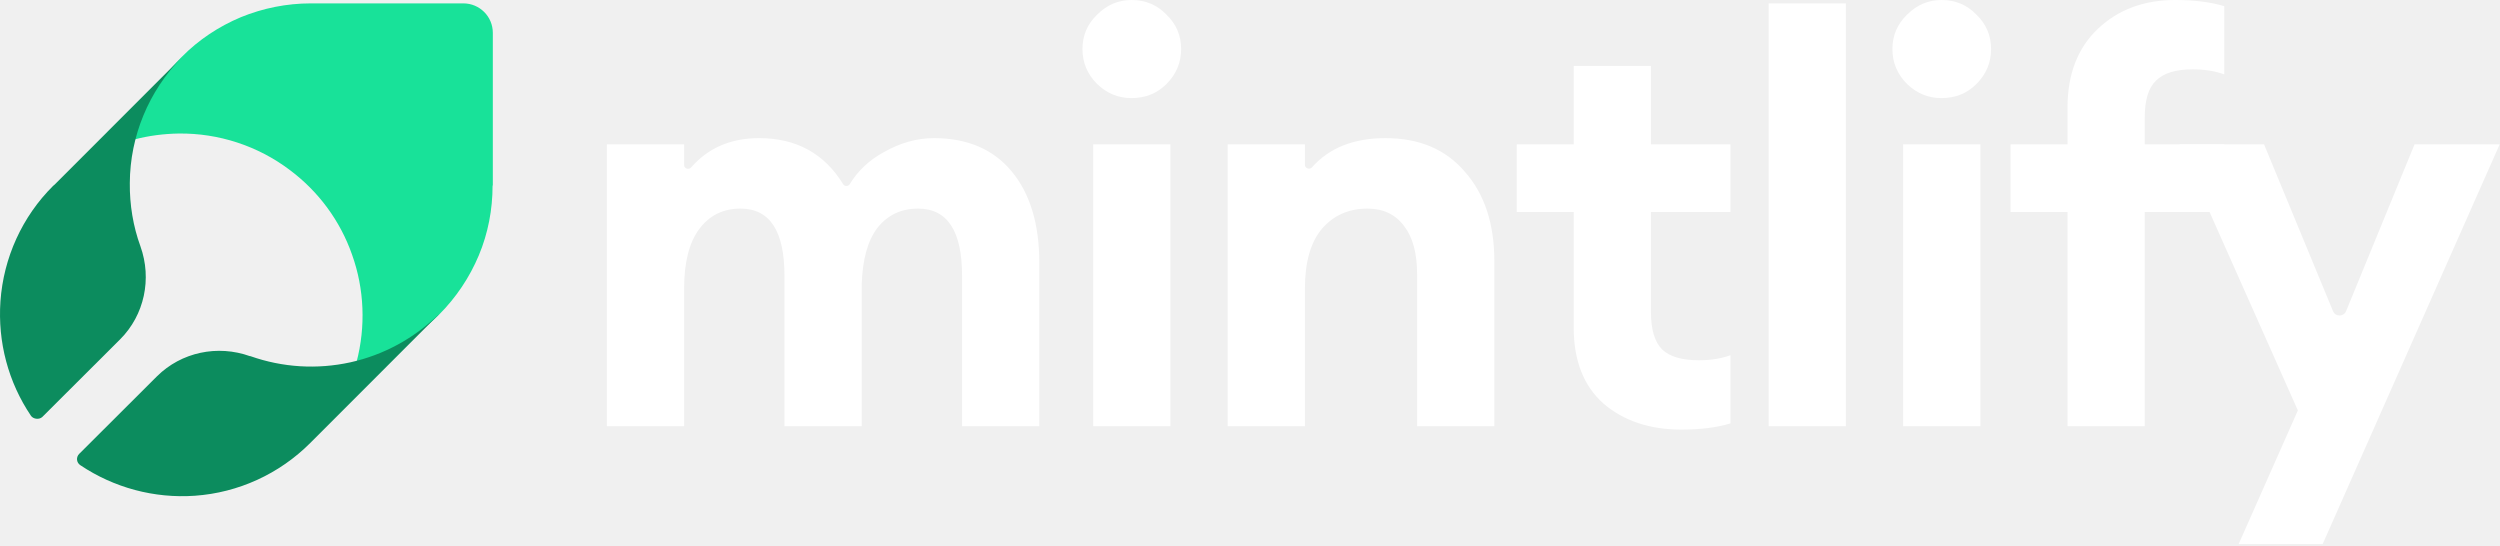
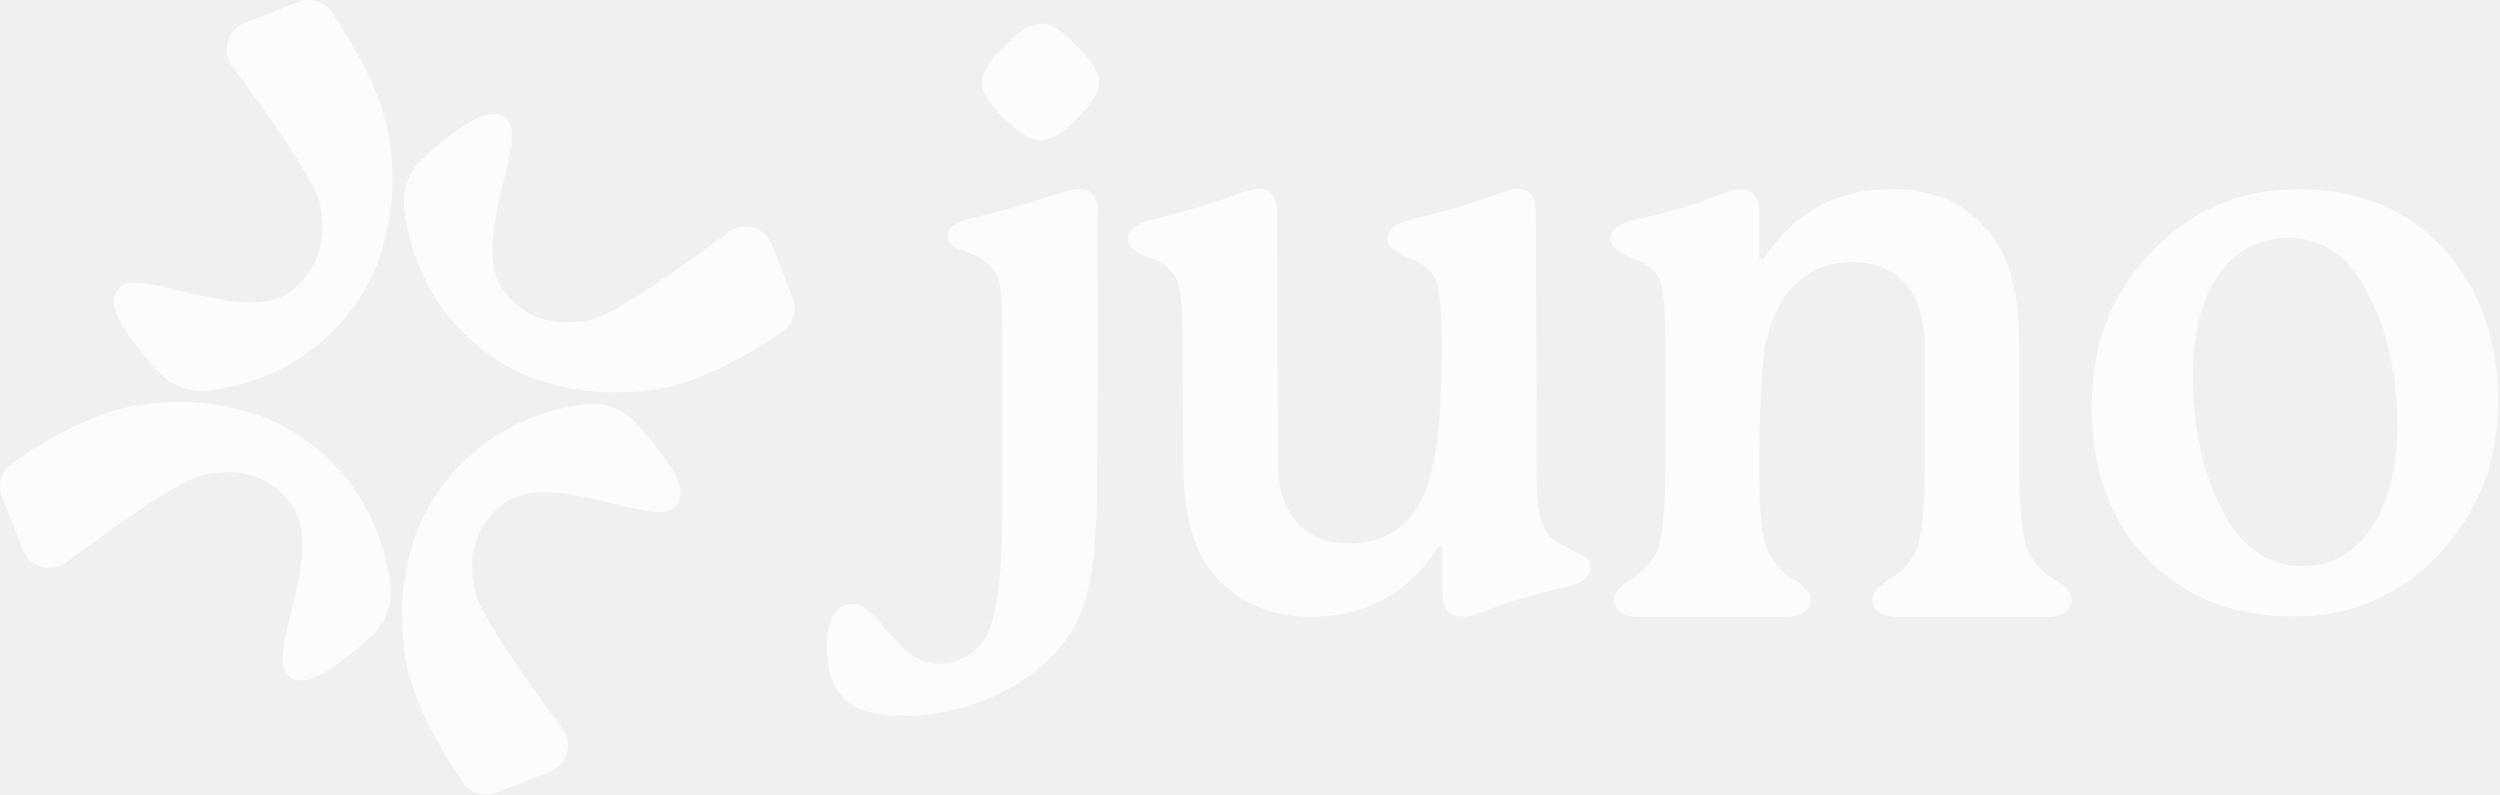
- <svg xmlns="http://www.w3.org/2000/svg" width="1682" height="367" viewBox="0 0 1682 367" fill="none">
-   <path d="M1562.69 366.037H1506.17L1546 276.14L1466.34 97.105H1523.24L1569.66 209.337C1571.28 213.26 1576.84 213.253 1578.45 209.325L1624.52 97.105H1681.79L1562.69 366.037Z" fill="white" />
-   <path d="M1391.02 286.761V142.622H1352.71V97.104H1391.02V72.449C1391.02 49.943 1397.85 32.242 1411.5 19.345C1425.16 6.448 1442.48 0 1463.47 0C1476.37 0 1487.37 1.391 1496.47 4.172V50.069C1490.4 47.793 1483.32 46.656 1475.23 46.656C1463.85 46.656 1455.63 49.184 1450.57 54.242C1445.51 59.046 1442.99 67.265 1442.99 78.897V97.104H1496.47V142.622H1442.99V286.761H1391.02Z" fill="white" />
-   <path d="M1306.22 66.001C1297.37 66.001 1289.66 62.84 1283.08 56.518C1276.51 49.943 1273.22 42.104 1273.22 33C1273.22 23.897 1276.51 16.184 1283.08 9.862C1289.66 3.287 1297.37 0 1306.22 0C1315.58 0 1323.42 3.287 1329.74 9.862C1336.31 16.184 1339.6 23.897 1339.6 33C1339.6 42.104 1336.31 49.943 1329.74 56.518C1323.42 62.84 1315.58 66.001 1306.22 66.001ZM1280.43 286.761V97.104H1332.39V286.761H1280.43Z" fill="white" />
-   <path d="M1189.94 286.761V2.276H1241.91V286.761H1189.94Z" fill="white" />
-   <path d="M1131.24 289.037C1110 289.037 1092.55 283.221 1078.89 271.588C1065.49 259.703 1058.79 242.634 1058.79 220.381V142.622H1020.48V97.104H1058.79V44.38H1110.76V97.104H1164.24V142.622H1110.76V210.14C1110.76 221.772 1113.29 230.117 1118.34 235.174C1123.4 239.979 1131.62 242.381 1143 242.381C1151.09 242.381 1158.17 241.243 1164.24 238.967V284.864C1155.14 287.646 1144.14 289.037 1131.24 289.037Z" fill="white" />
-   <path d="M825.979 286.761V97.104H877.945V110.967C877.945 113.311 881.135 114.347 882.688 112.591C894.273 99.485 910.773 92.932 932.187 92.932C954.946 92.932 972.774 100.518 985.67 115.69C998.82 130.61 1005.39 150.587 1005.39 175.622V286.761H953.429V184.346C953.429 170.438 950.521 159.691 944.704 152.104C938.888 144.265 930.67 140.346 920.049 140.346C907.405 140.346 897.164 144.898 889.325 154.001C881.738 163.105 877.945 176.507 877.945 194.208V286.761H825.979Z" fill="white" />
-   <path d="M761.286 66.001C752.436 66.001 744.723 62.84 738.148 56.518C731.574 49.943 728.286 42.104 728.286 33C728.286 23.897 731.574 16.184 738.148 9.862C744.723 3.287 752.436 0 761.286 0C770.643 0 778.482 3.287 784.804 9.862C791.379 16.184 794.666 23.897 794.666 33C794.666 42.104 791.379 49.943 784.804 56.518C778.482 62.84 770.643 66.001 761.286 66.001ZM735.493 286.761V97.104H787.459V286.761H735.493Z" fill="white" />
-   <path d="M647.273 286.761V185.484C647.273 155.392 637.411 140.346 617.686 140.346C606.307 140.346 597.204 144.645 590.376 153.242C583.801 161.84 580.261 174.61 579.755 191.553V286.761H527.789V185.484C527.789 155.392 517.927 140.346 498.203 140.346C486.571 140.346 477.341 144.898 470.513 154.001C463.685 163.105 460.272 176.507 460.272 194.208V286.761H408.306V97.104H460.272V111.103C460.272 113.435 463.407 114.462 464.939 112.704C476.419 99.522 491.68 92.932 510.72 92.932C535.742 92.932 554.588 103.262 567.259 123.923C568.258 125.553 570.718 125.527 571.712 123.894C577.189 114.891 584.802 107.731 594.548 102.414C605.675 96.093 616.928 92.932 628.307 92.932C650.813 92.932 668.261 100.391 680.652 115.311C693.043 130.231 699.239 150.714 699.239 176.76V286.761H647.273Z" fill="white" />
-   <path d="M331.569 124.833V22.09C331.569 11.065 322.625 2.276 311.764 2.276H209.069C192.938 2.276 176.967 5.472 162.113 11.544C147.26 17.775 133.685 26.724 122.345 38.228L121.546 39.027C106.533 54.207 95.833 73.062 90.402 93.834C100.145 91.277 110.206 89.999 120.268 89.839C147.1 89.52 173.453 98.148 194.855 114.287C214.18 128.668 228.873 148.481 236.859 171.331C245.164 194.5 246.122 219.746 239.893 243.554C260.496 238.122 279.503 227.416 294.675 212.396L295.474 211.597C306.813 200.252 315.917 186.67 322.145 171.81C328.374 156.95 331.409 140.971 331.409 124.833H331.569Z" fill="#18E299" />
-   <path d="M87.337 123.098C87.496 91.579 100.066 61.334 122.182 38.73L36.739 124.212C36.421 124.531 36.102 124.69 35.784 125.008C14.941 145.702 2.371 173.4 0.303 202.69C-1.607 230.07 5.553 257.131 20.828 279.736C22.285 281.892 26.238 282.601 28.466 280.532L80.813 228.319C97.202 211.923 102.293 187.568 94.497 165.759C89.564 152.229 87.178 137.743 87.337 123.098Z" fill="#0C8C5E" />
-   <path d="M294.976 211.605C278.587 227.683 258.062 238.826 235.786 243.761C213.351 248.695 190.121 247.263 168.482 239.622C168.482 239.622 168.323 239.622 168.164 239.622C146.365 231.822 122.022 236.916 105.633 253.153L53.285 305.365C51.057 307.594 51.376 311.255 54.081 313.006C76.674 328.129 103.724 335.451 131.091 333.541C160.368 331.472 187.894 318.896 208.737 298.043L209.533 297.247L294.976 211.765V211.605Z" fill="#0C8C5E" />
+ <svg xmlns="http://www.w3.org/2000/svg" width="922" height="293" viewBox="0 0 922 293" fill="none">
+   <g clip-path="url(#clip0_564_993)">
+     <path d="M397.215 17.054C386.347 5.899 381.453 5.899 370.297 17.054C359.43 27.922 359.43 32.816 370.297 43.684C381.453 54.408 386.347 54.408 397.215 43.684C408.083 32.816 408.083 27.922 397.215 17.054Z" fill="#FDFCFB" />
+     <path d="M143.658 51.245C141.283 37.282 134.086 21.736 122.21 4.391C119.547 0.432 114.437 -1.007 109.975 0.72L90.254 8.421C83.777 11.012 81.546 18.857 85.576 24.399C97.092 39.801 116.668 67.007 118.036 75.644C120.483 88.239 117.748 98.243 108.967 105.944C92.558 121.778 51.677 97.883 44.336 105.944C38.146 111.342 44.984 122.138 58.155 136.82C58.155 136.82 58.155 136.82 58.227 136.892C63.121 142.506 70.678 144.953 78.019 143.946C89.463 142.362 107.528 137.396 122.498 122.426C129.983 115.013 135.885 106.016 139.7 96.012C139.7 96.012 139.7 95.796 139.7 95.724C142.507 87.663 144.162 79.17 144.666 70.822C144.666 70.102 144.666 69.454 144.666 68.734C144.882 62.833 144.522 57.075 143.514 51.245H143.658Z" fill="#FDFCFB" />
+     <path d="M51.245 149.343C37.282 151.718 21.736 158.916 4.391 170.791C0.432 173.454 -1.007 178.564 0.72 183.026L8.421 202.747C11.012 209.224 18.857 211.456 24.399 207.425C39.801 195.909 67.007 176.333 75.644 174.965C88.239 172.518 98.243 175.253 105.944 184.034C121.778 200.444 97.883 241.324 105.944 248.665C111.342 254.855 122.138 248.018 136.82 234.847C136.82 234.847 136.82 234.847 136.892 234.775C142.506 229.88 144.953 222.323 143.946 214.982C142.362 203.539 137.396 185.473 122.426 170.503C115.013 163.018 106.016 157.116 96.012 153.302C96.012 153.302 95.796 153.302 95.724 153.302C87.663 150.495 79.17 148.839 70.822 148.336C70.102 148.336 69.454 148.336 68.734 148.336C62.833 148.12 57.075 148.48 51.245 149.487V149.343Z" fill="#FDFCFB" />
+     <path d="M149.342 241.828C151.717 255.791 158.915 271.337 170.79 288.682C173.453 292.641 178.563 294.08 183.025 292.353L202.746 284.652C209.223 282.061 211.455 274.216 207.424 268.674C195.908 253.272 176.332 226.066 174.964 217.429C172.517 204.834 175.252 194.83 184.033 187.129C200.443 171.295 241.323 195.19 248.664 187.129C254.854 181.731 248.017 170.935 234.846 156.253C234.846 156.253 234.846 156.253 234.774 156.181C229.879 150.567 222.322 148.12 214.981 149.128C203.538 150.711 185.472 155.677 170.502 170.647C163.017 178.061 157.115 187.057 153.301 197.061C153.301 197.061 153.301 197.277 153.301 197.349C150.494 205.41 148.838 213.903 148.335 222.252C148.335 222.971 148.335 223.619 148.335 224.339C148.119 230.241 148.479 235.998 149.486 241.828H149.342Z" fill="#FDFCFB" />
+     <path d="M241.829 143.658C255.792 141.283 271.338 134.086 288.683 122.21C292.642 119.547 294.081 114.437 292.354 109.975L284.653 90.254C282.062 83.777 274.217 81.546 268.675 85.576C253.273 97.092 226.067 116.668 217.43 118.036C204.835 120.483 194.831 117.748 187.13 108.967C171.296 92.558 195.191 51.677 187.13 44.336C181.732 38.146 170.936 44.984 156.254 58.155C156.254 58.155 156.254 58.155 156.182 58.227C150.568 63.121 148.121 70.678 149.129 78.019C150.712 89.463 155.678 107.528 170.648 122.498C178.061 129.983 187.058 135.885 197.062 139.7C197.062 139.7 197.278 139.7 197.35 139.7C205.411 142.507 213.904 144.162 222.253 144.666C222.972 144.666 223.62 144.666 224.34 144.666C230.242 144.882 235.999 144.522 241.829 143.514V143.658Z" fill="#FDFCFB" />
+     <path d="M404.846 77.511C404.846 132.714 404.846 165.102 404.558 174.53V182.591C404.558 187.413 404.558 190.652 404.27 191.948C404.27 193.315 403.982 196.266 403.695 200.512C403.407 209.077 402.255 212.028 400.888 218.721C399.448 225.415 396.929 230.813 393.474 235.347C381.239 252.764 357.416 263.992 333.305 263.992C324.237 263.992 317.399 262.409 313.153 259.17C307.755 255.139 304.948 248.446 304.948 238.802C304.948 228.078 308.331 222.752 314.88 222.752C317.399 222.752 320.854 224.911 324.525 229.445C326.54 232.108 329.923 235.851 332.154 238.01C335.824 242.04 340.359 244.703 346.045 244.703C353.458 244.703 359.072 241.753 363.102 235.563C367.348 228.869 369.652 213.611 369.652 189.716V120.335C369.652 109.899 368.788 103.421 367.348 100.758C365.333 97.52 362.238 95.145 357.416 93.273C354.033 91.69 349.499 91.114 349.499 86.868C349.499 83.917 352.306 81.758 358.28 80.462C368.788 78.015 378.432 75.352 387.213 72.401C392.611 70.53 395.993 69.738 398.009 69.738C402.543 69.738 404.846 72.401 404.846 77.511Z" fill="#FDFCFB" />
+     <path d="M579.019 202.457C583.266 204.472 585.857 205.84 586.361 207.279C586.648 207.855 586.648 208.431 586.648 209.007C586.648 212.677 583.842 214.98 578.156 216.348C565.417 219.155 554.333 222.61 544.976 226.28C542.961 227.144 541.306 227.432 539.291 227.432C534.468 227.432 531.949 224.625 531.949 218.939V202.745C531.949 201.881 531.661 201.594 531.086 201.594C530.798 201.594 530.222 201.881 529.934 202.457C518.85 219.227 503.232 227.432 483.44 227.432C466.958 227.432 454.507 221.458 445.726 209.295C439.465 200.514 436.37 187.703 436.37 170.429L436.082 123.359C436.082 112.564 435.218 105.798 433.779 102.631C432.052 99.249 428.669 96.658 423.847 95.002C418.449 92.987 415.93 90.756 415.93 88.165C415.93 84.782 418.737 82.479 424.71 81.04C437.162 77.945 447.957 74.778 457.026 71.395C460.121 70.244 462.424 69.668 464.151 69.668C468.686 69.668 470.989 72.475 470.989 78.161L471.277 170.07C471.277 189.646 480.921 200.442 497.69 200.442C506.183 200.442 513.308 197.635 518.706 192.237C528.639 182.305 531.733 162.8 531.733 126.742C531.733 114.003 530.87 106.014 529.214 102.631C527.775 99.537 524.392 96.945 519.282 95.002C514.172 92.987 511.653 90.756 511.653 88.165C511.653 84.782 514.46 82.479 520.146 81.04C532.885 77.945 543.969 74.778 552.749 71.395C555.844 70.244 558.147 69.668 559.587 69.668C564.121 69.668 566.424 72.475 566.424 78.161L566.712 173.74C566.712 183.96 567.576 190.798 569.231 194.468C570.671 197.851 574.053 200.442 579.163 202.385L579.019 202.457Z" fill="#FDFCFB" />
+     <path d="M757.729 213.827C761.975 216.13 763.99 218.361 763.99 220.953C763.99 225.199 760.895 227.502 754.346 227.502H699.863C693.601 227.502 690.506 225.199 690.506 220.953C690.506 218.649 692.522 216.418 696.48 213.827C701.302 211.02 704.397 207.566 706.412 203.607C708.715 199.073 709.795 189.141 709.795 173.523V127.316C709.795 108.028 699.863 96.656 683.093 96.656C674.6 96.656 667.475 99.463 661.789 105.149C656.679 110.259 653.297 117.312 651.281 126.165C649.554 134.945 648.762 155.026 648.762 173.523C648.762 189.141 649.914 199.073 652.145 203.607C654.16 207.854 657.255 211.236 661.789 213.827C665.748 216.346 667.763 218.649 667.763 220.953C667.763 225.199 664.668 227.502 658.407 227.502H604.499C598.238 227.502 595.143 225.199 595.143 220.953C595.143 218.649 597.158 216.418 601.116 213.827C605.939 210.732 609.321 207.278 611.049 203.607C613.064 198.785 614.144 188.565 614.144 173.523V123.646C614.144 112.562 613.28 105.797 611.84 102.63C610.113 99.247 606.73 96.656 601.908 95.001C596.51 92.985 593.991 90.754 593.991 88.163C593.991 84.781 596.798 82.477 602.772 81.038C614.431 78.519 623.788 75.928 630.553 73.121C636.239 70.818 639.91 69.738 641.637 69.738C646.459 69.738 648.762 72.545 648.762 78.231V94.137C648.762 95.001 649.05 95.576 649.914 95.576C650.202 95.576 650.778 95.001 651.353 94.137C662.437 77.943 677.767 69.738 697.344 69.738C714.401 69.738 727.14 76 735.921 88.739C741.895 97.52 744.702 110.331 744.702 127.028V173.523C744.702 189.141 745.853 199.073 748.084 203.607C750.387 207.854 753.482 211.236 757.729 213.827Z" fill="#FDFCFB" />
+     <path d="M884.107 156.969C884.107 138.688 880.725 122.782 873.599 108.891C866.834 94.713 856.902 87.731 843.875 87.731C822.643 87.731 808.752 106.588 808.752 138.112C808.752 157.545 812.423 174.314 819.548 188.205C826.601 201.808 836.534 208.789 849.273 208.789C871.08 208.789 884.107 187.341 884.107 156.897V156.969ZM846.754 69.738C869.713 69.738 887.85 77.007 901.165 91.762C914.48 106.228 921.245 124.797 921.245 147.684C921.245 170.572 914.192 188.565 899.725 204.183C885.259 219.513 867.41 227.358 846.178 227.358C823.794 227.358 805.945 220.377 792.055 206.198C778.164 192.02 771.398 173.163 771.398 149.7C771.398 127.676 778.452 108.819 792.918 93.489C807.385 77.871 825.234 70.026 846.754 69.738Z" fill="#FDFCFB" />
+   </g>
+   <defs>
+     <clipPath id="clip0_564_993">
+       <rect width="921.248" height="293" fill="white" />
+     </clipPath>
+   </defs>
</svg>
